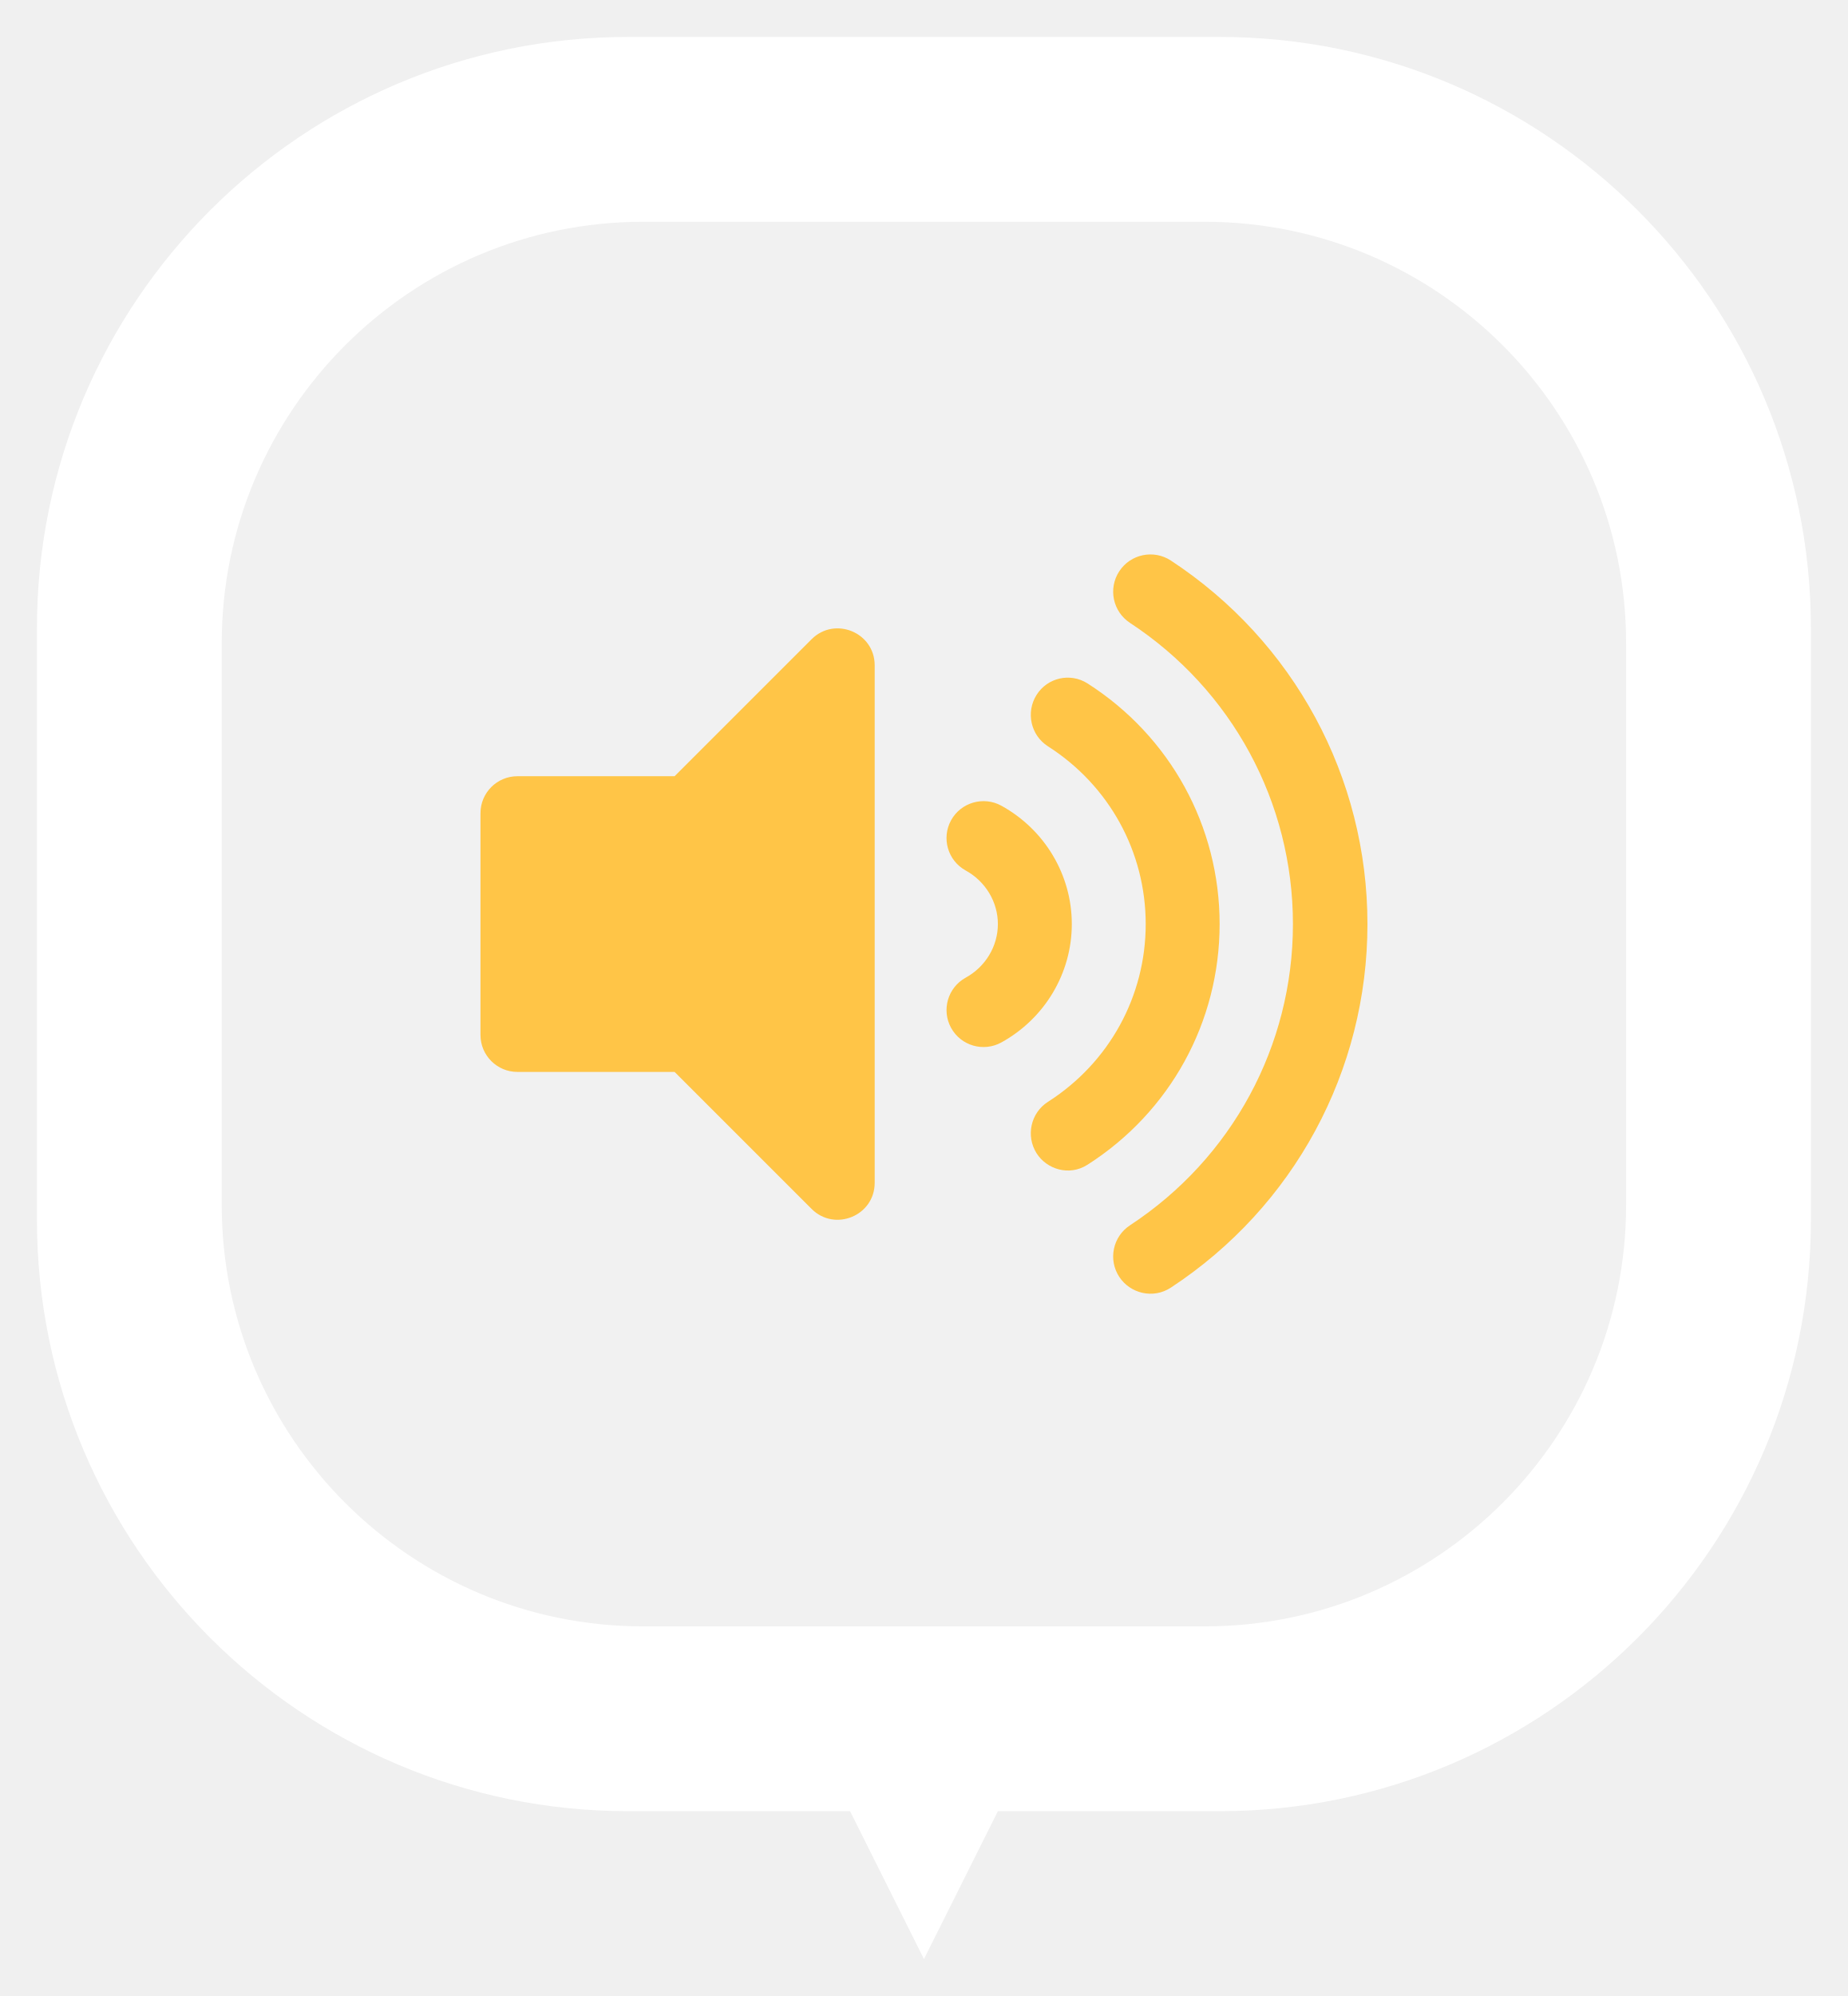
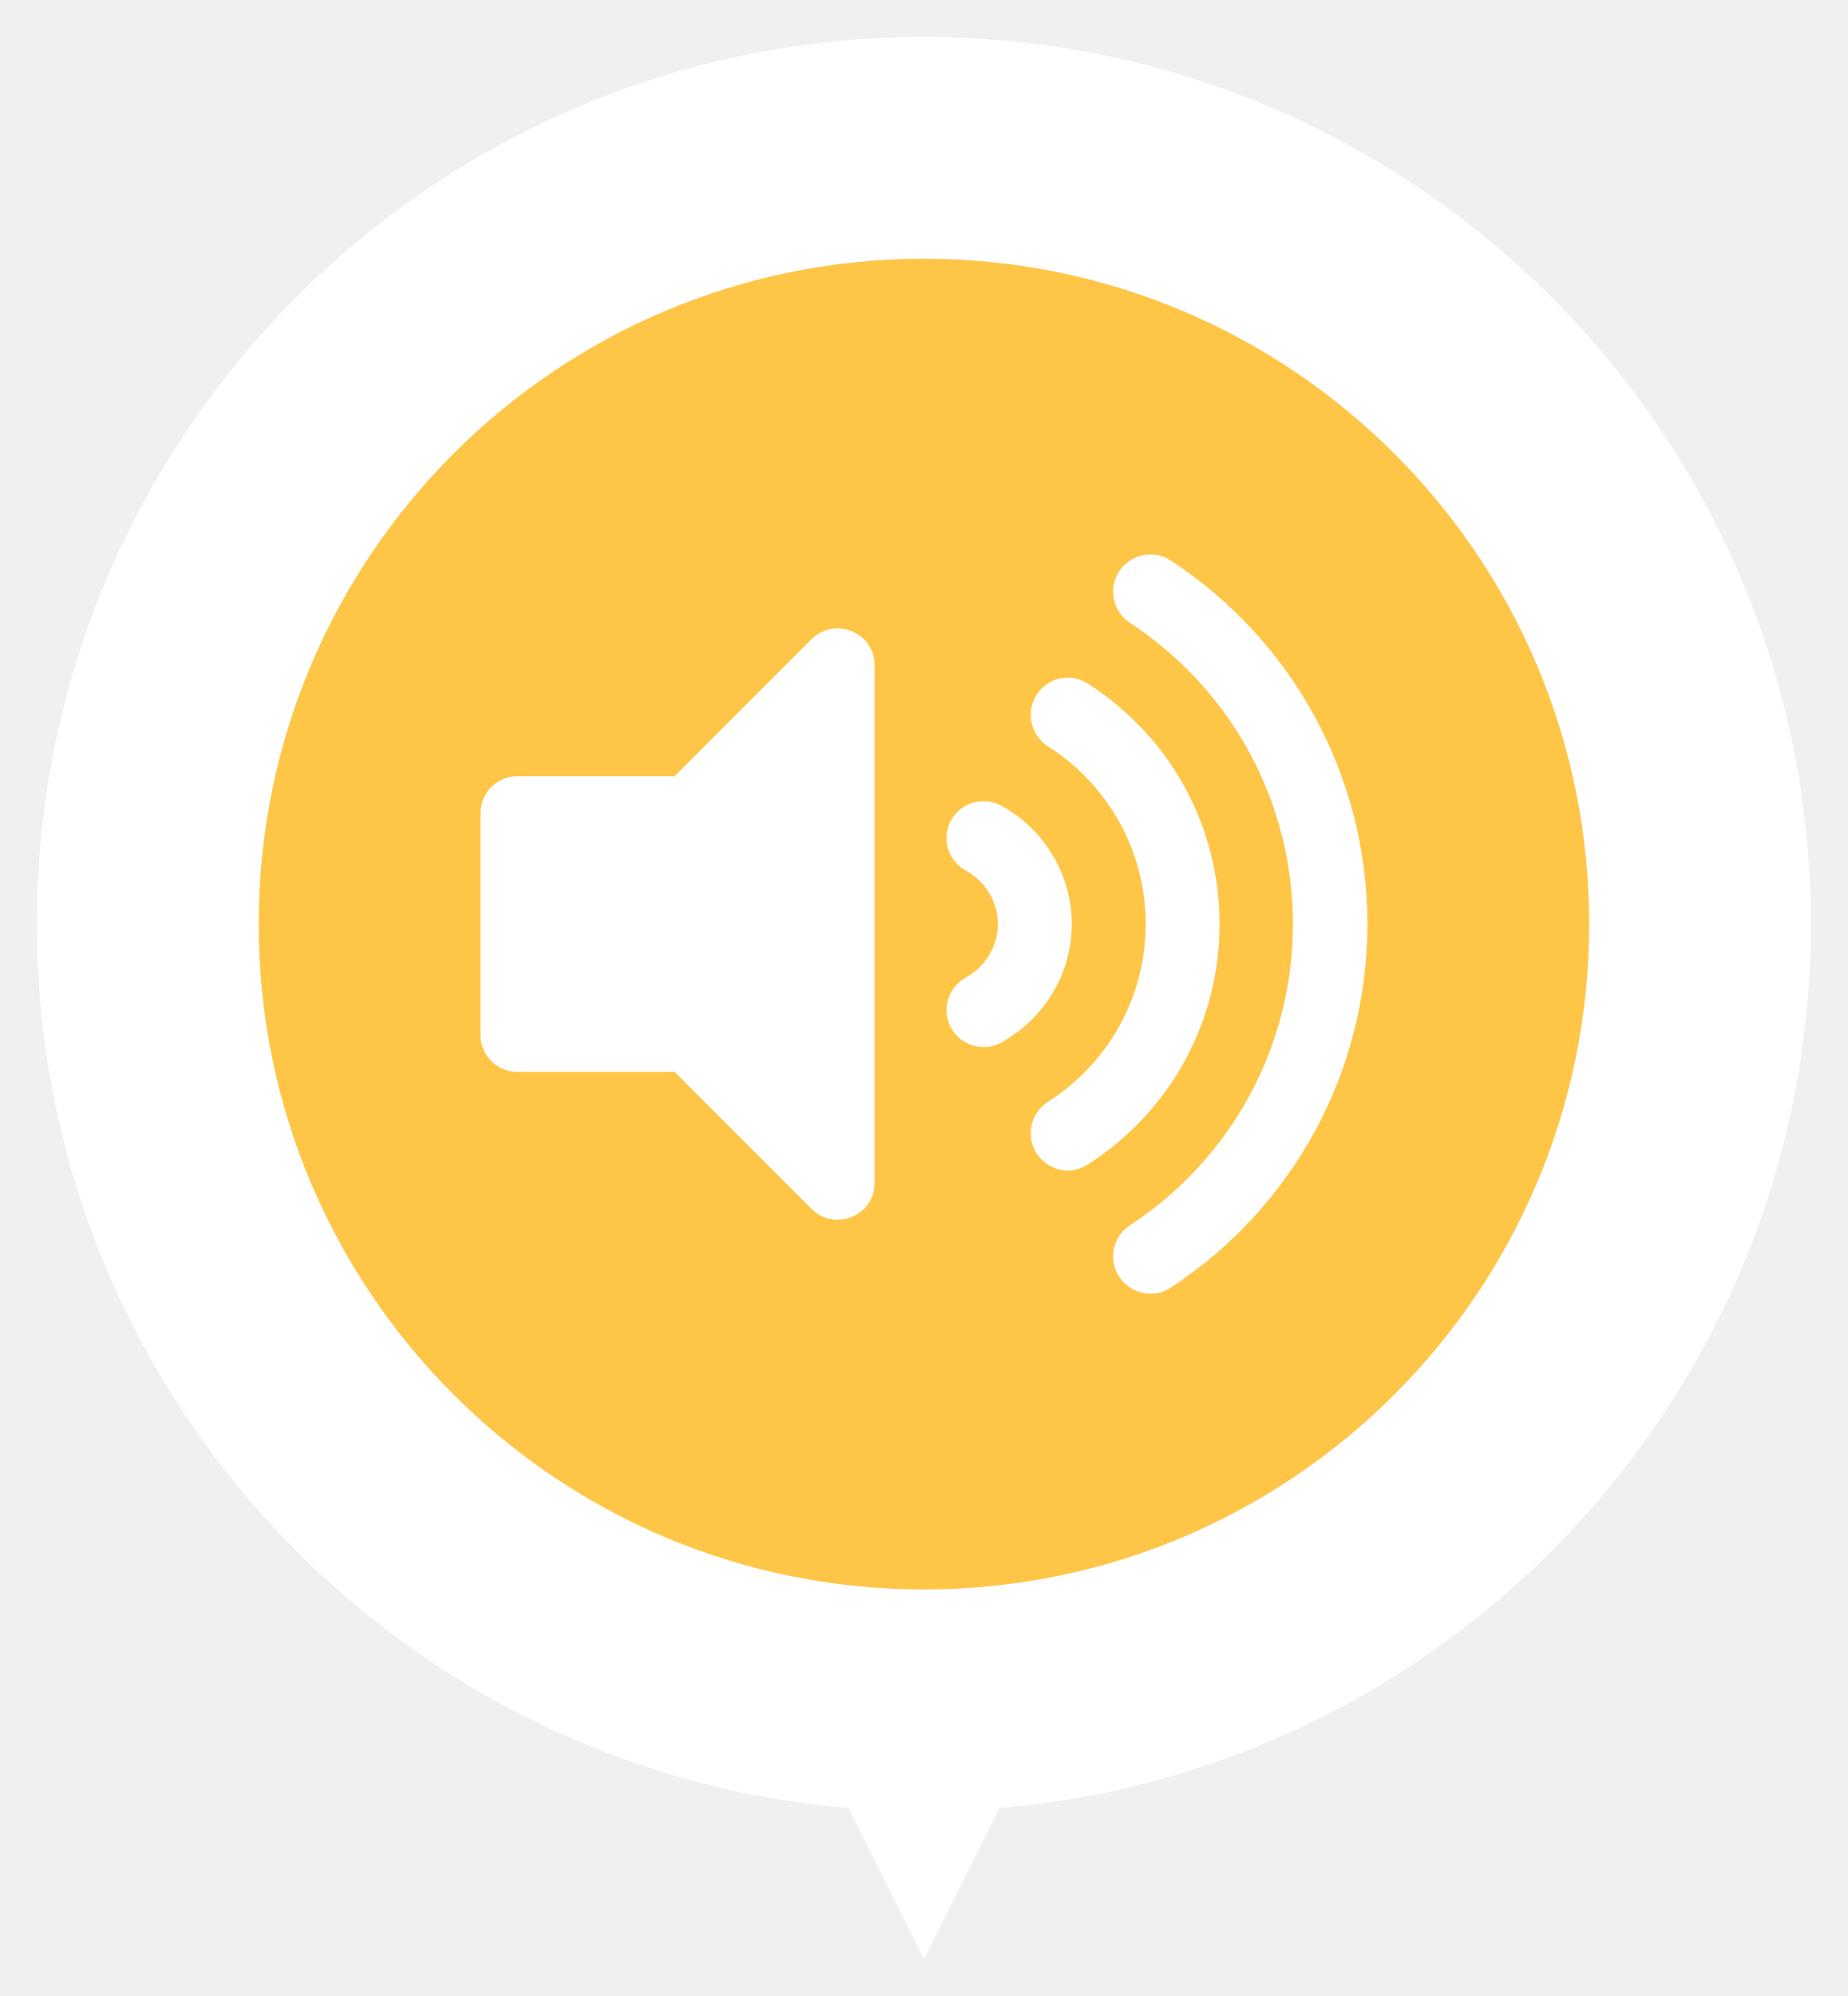
<svg xmlns="http://www.w3.org/2000/svg" width="50" height="54" viewBox="0 0 50 54" version="1.1" xml:space="preserve" style="fill-rule:evenodd;clip-rule:evenodd;stroke-linejoin:round;stroke-miterlimit:2;">
  <g>
    <g transform="matrix(0.999999,0,0,0.999999,17.0011,-13)">
      <path d="M0,50L16,50L8,66L0,50Z" style="fill:white;" />
    </g>
-     <g transform="matrix(1.15812,0,0,1.15812,-4.28606,-4.54913)">
-       <path d="M46.011,18.607C46.011,10.982 39.82,4.791 32.195,4.791L18.38,4.791C10.755,4.791 4.564,10.982 4.564,18.607L4.564,32.422C4.564,40.047 10.755,46.238 18.38,46.238L32.195,46.238C39.82,46.238 46.011,40.047 46.011,32.422L46.011,18.607Z" style="fill:white;" />
-     </g>
-     <g transform="matrix(0.916834,0,0,0.916834,1.81559,1.60732)">
-       <path d="M46.011,17.225C46.011,10.363 40.439,4.791 33.577,4.791L16.998,4.791C10.136,4.791 4.564,10.363 4.564,17.225L4.564,33.804C4.564,40.666 10.136,46.238 16.998,46.238L33.577,46.238C40.439,46.238 46.011,40.666 46.011,33.804L46.011,17.225Z" style="fill:rgb(241,241,241);" />
-     </g>
  </g>
-   <g transform="matrix(0.0416667,0,0,0.0416667,13.001,14.3333)">
-     <path d="M215.03,71.05L126.06,160L24,160C10.74,160 0,170.74 0,184L0,328C0,341.25 10.74,352 24,352L126.06,352L215.03,440.95C230.06,455.98 256,445.42 256,423.98L256,88.02C256,66.56 230.04,56.04 215.03,71.05ZM448.35,19.97C437.18,12.64 422.17,15.73 414.84,26.92C407.5,38.09 410.62,53.1 421.79,60.43C488.06,103.92 527.61,177.03 527.61,256.01C527.61,334.99 488.06,408.1 421.79,451.59C410.62,458.91 407.5,473.93 414.84,485.09C421.88,495.8 436.77,499.65 448.35,492.04C528.27,439.58 576,351.33 576,256C576,160.67 528.27,72.43 448.35,19.97ZM480,256C480,192.47 447.94,134.06 394.23,99.76C383.04,92.62 368.2,95.94 361.11,107.22C354.02,118.5 357.33,133.43 368.52,140.58C408.27,165.97 432,209.11 432,256C432,302.89 408.27,346.03 368.52,371.42C357.33,378.56 354.02,393.49 361.11,404.78C367.62,415.14 382.23,419.92 394.23,412.24C447.94,377.94 480,319.54 480,256ZM338.23,179.13C326.65,172.8 312.04,176.97 305.62,188.58C299.23,200.19 303.46,214.78 315.07,221.19C327.98,228.28 336,241.63 336,256C336,270.38 327.98,283.72 315.08,290.81C303.47,297.22 299.24,311.81 305.63,323.42C312.06,335.08 326.68,339.22 338.24,332.87C366.47,317.32 384.01,287.87 384.01,255.99C384.01,224.11 366.47,194.67 338.23,179.13Z" style="fill:rgb(255,197,71);fill-rule:nonzero;" />
+   <g transform="matrix(1.37042,0,0,1.37042,-14.7763,-12.264)">
+     <circle cx="29.025" cy="27.192" r="17.513" style="fill:white;" />
+   </g>
+   <g transform="matrix(1.02782,0,0,1.02782,-4.83219,-2.94802)">
+     <circle cx="29.025" cy="27.192" r="17.513" style="fill:rgb(255,197,71);" />
+   </g>
+   <g transform="matrix(0.0416667,0,0,0.0416667,13,14.333)">
+     <path d="M215.03,71.05L126.06,160L24,160C10.74,160 0,170.74 0,184L0,328C0,341.25 10.74,352 24,352L126.06,352L215.03,440.95C230.06,455.98 256,445.42 256,423.98L256,88.02C256,66.56 230.04,56.04 215.03,71.05ZM448.35,19.97C437.18,12.64 422.17,15.73 414.84,26.92C407.5,38.09 410.62,53.1 421.79,60.43C488.06,103.92 527.61,177.03 527.61,256.01C527.61,334.99 488.06,408.1 421.79,451.59C410.62,458.91 407.5,473.93 414.84,485.09C421.88,495.8 436.77,499.65 448.35,492.04C528.27,439.58 576,351.33 576,256C576,160.67 528.27,72.43 448.35,19.97ZM480,256C480,192.47 447.94,134.06 394.23,99.76C383.04,92.62 368.2,95.94 361.11,107.22C354.02,118.5 357.33,133.43 368.52,140.58C408.27,165.97 432,209.11 432,256C432,302.89 408.27,346.03 368.52,371.42C357.33,378.56 354.02,393.49 361.11,404.78C367.62,415.14 382.23,419.92 394.23,412.24C447.94,377.94 480,319.54 480,256ZM338.23,179.13C326.65,172.8 312.04,176.97 305.62,188.58C299.23,200.19 303.46,214.78 315.07,221.19C327.98,228.28 336,241.63 336,256C336,270.38 327.98,283.72 315.08,290.81C303.47,297.22 299.24,311.81 305.63,323.42C312.06,335.08 326.68,339.22 338.24,332.87C366.47,317.32 384.01,287.87 384.01,255.99C384.01,224.11 366.47,194.67 338.23,179.13Z" style="fill:white;fill-rule:nonzero;" />
  </g>
</svg>
